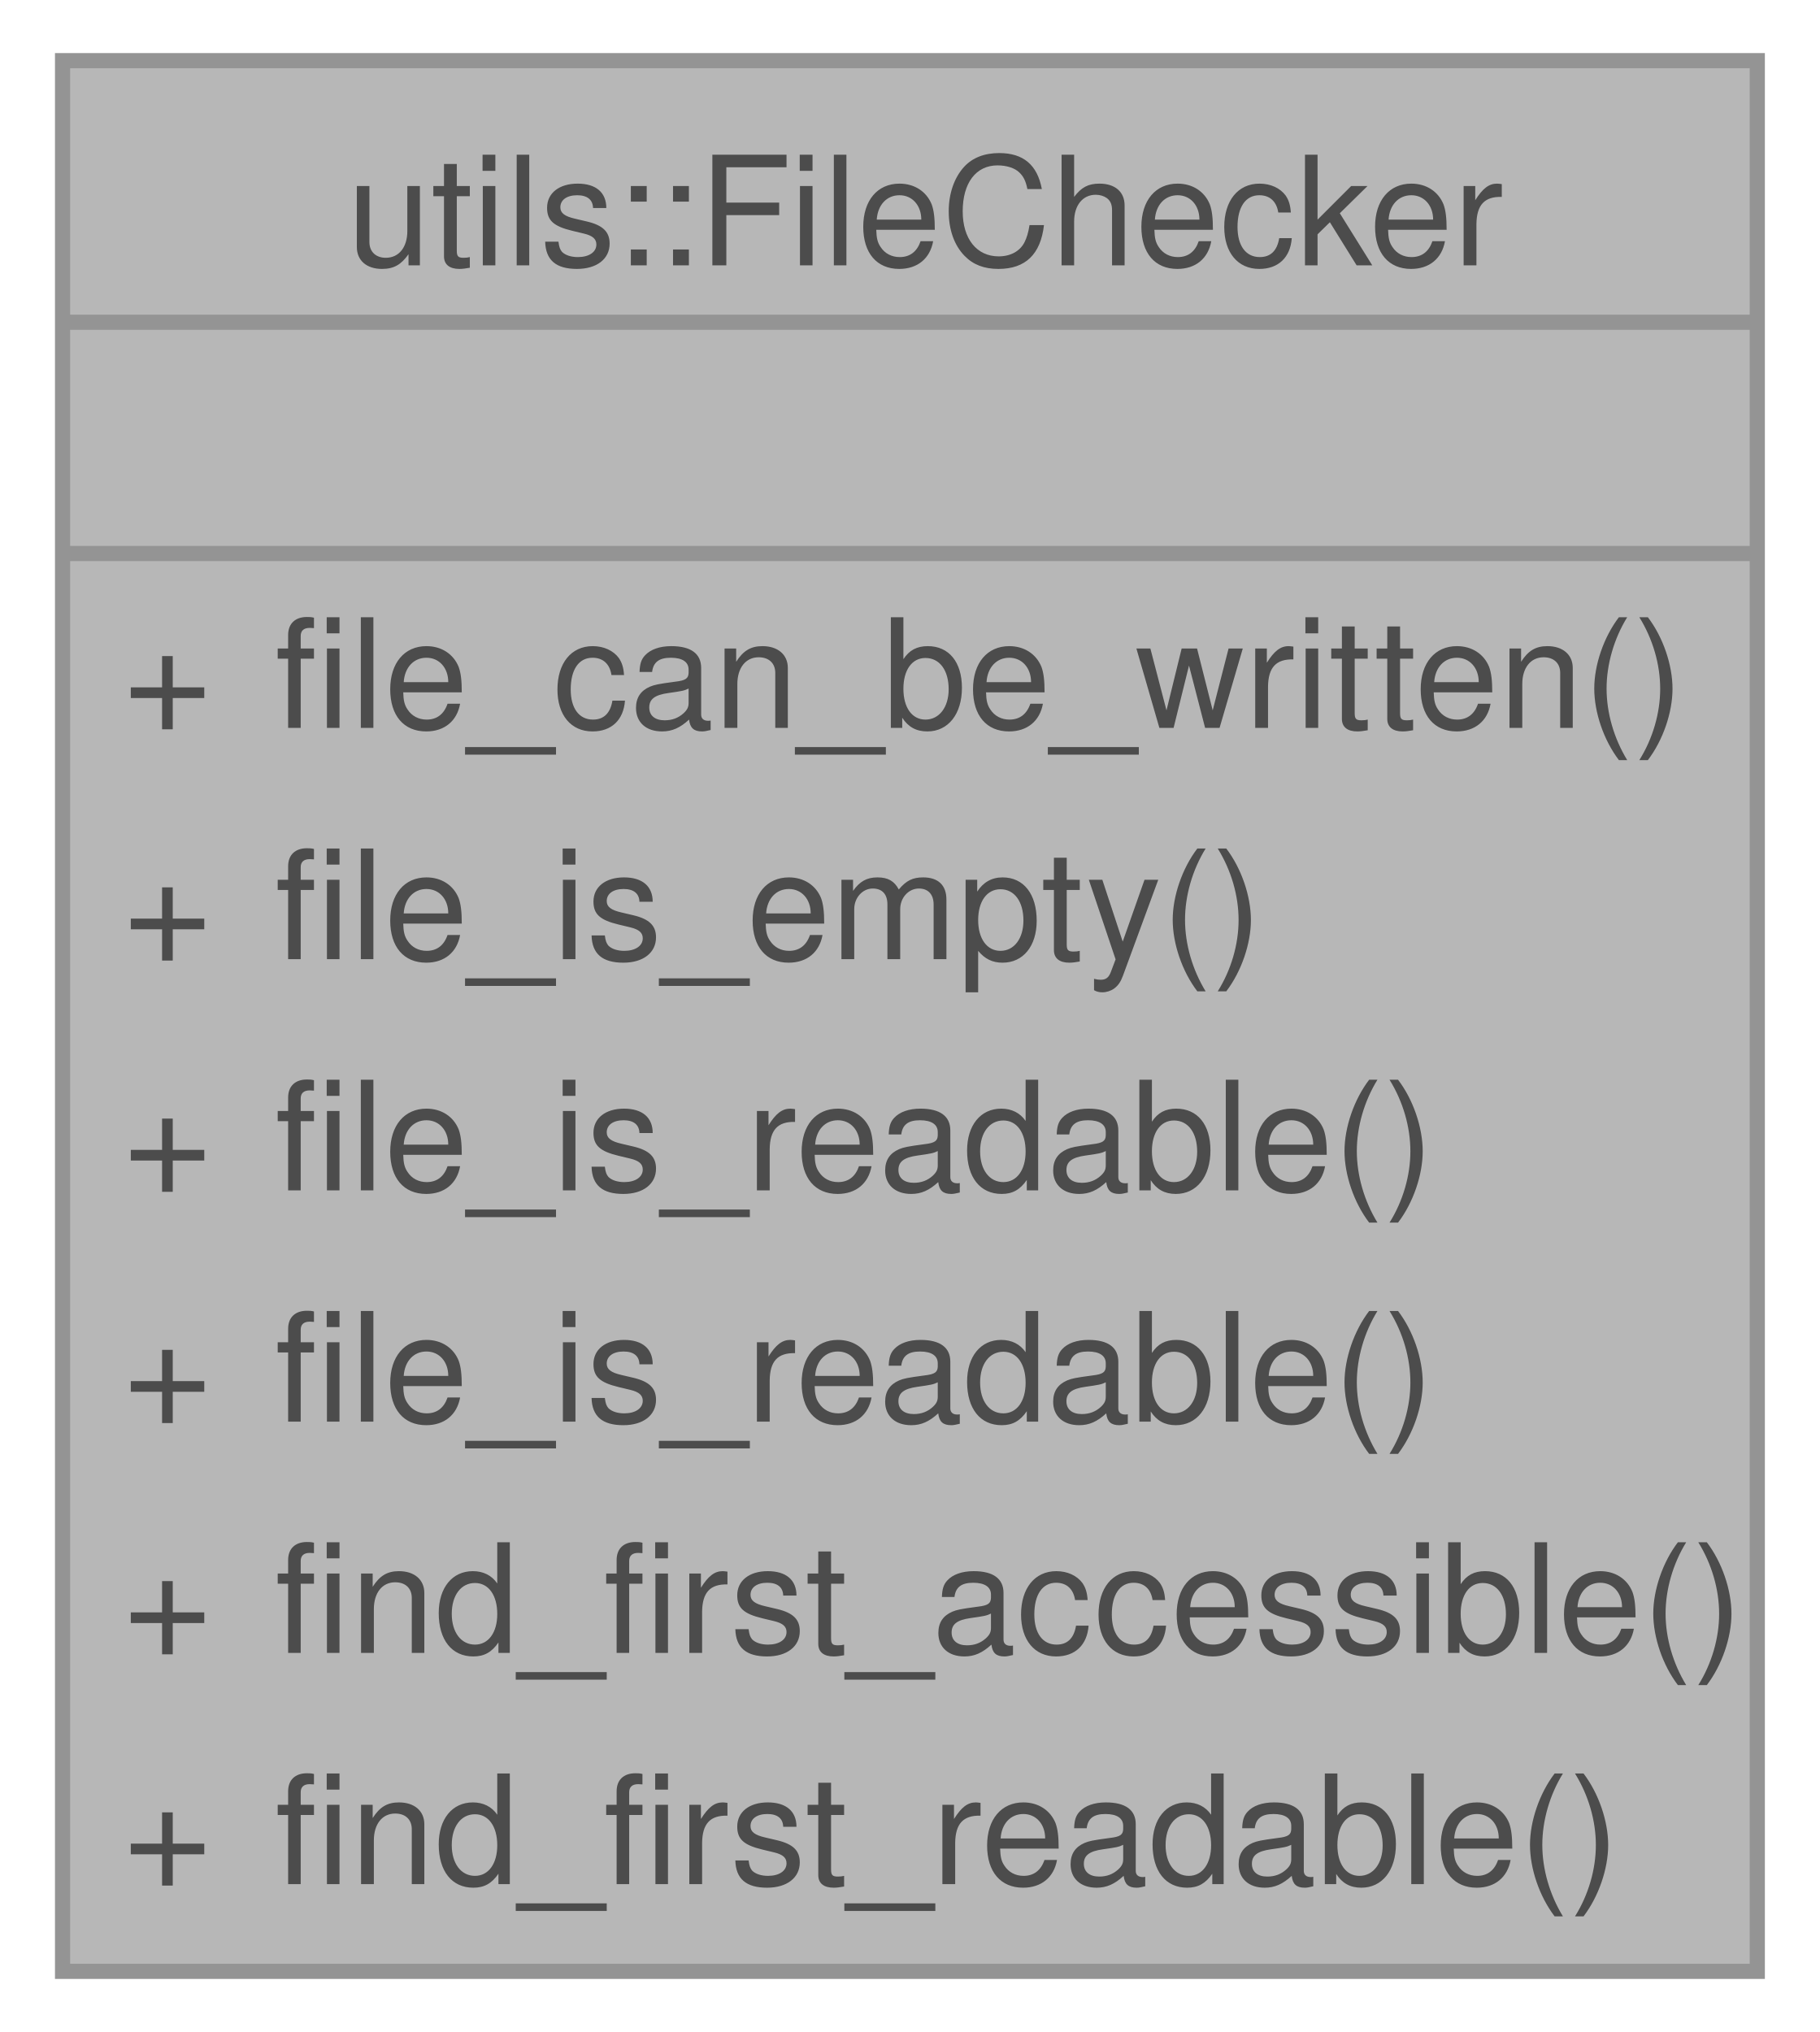
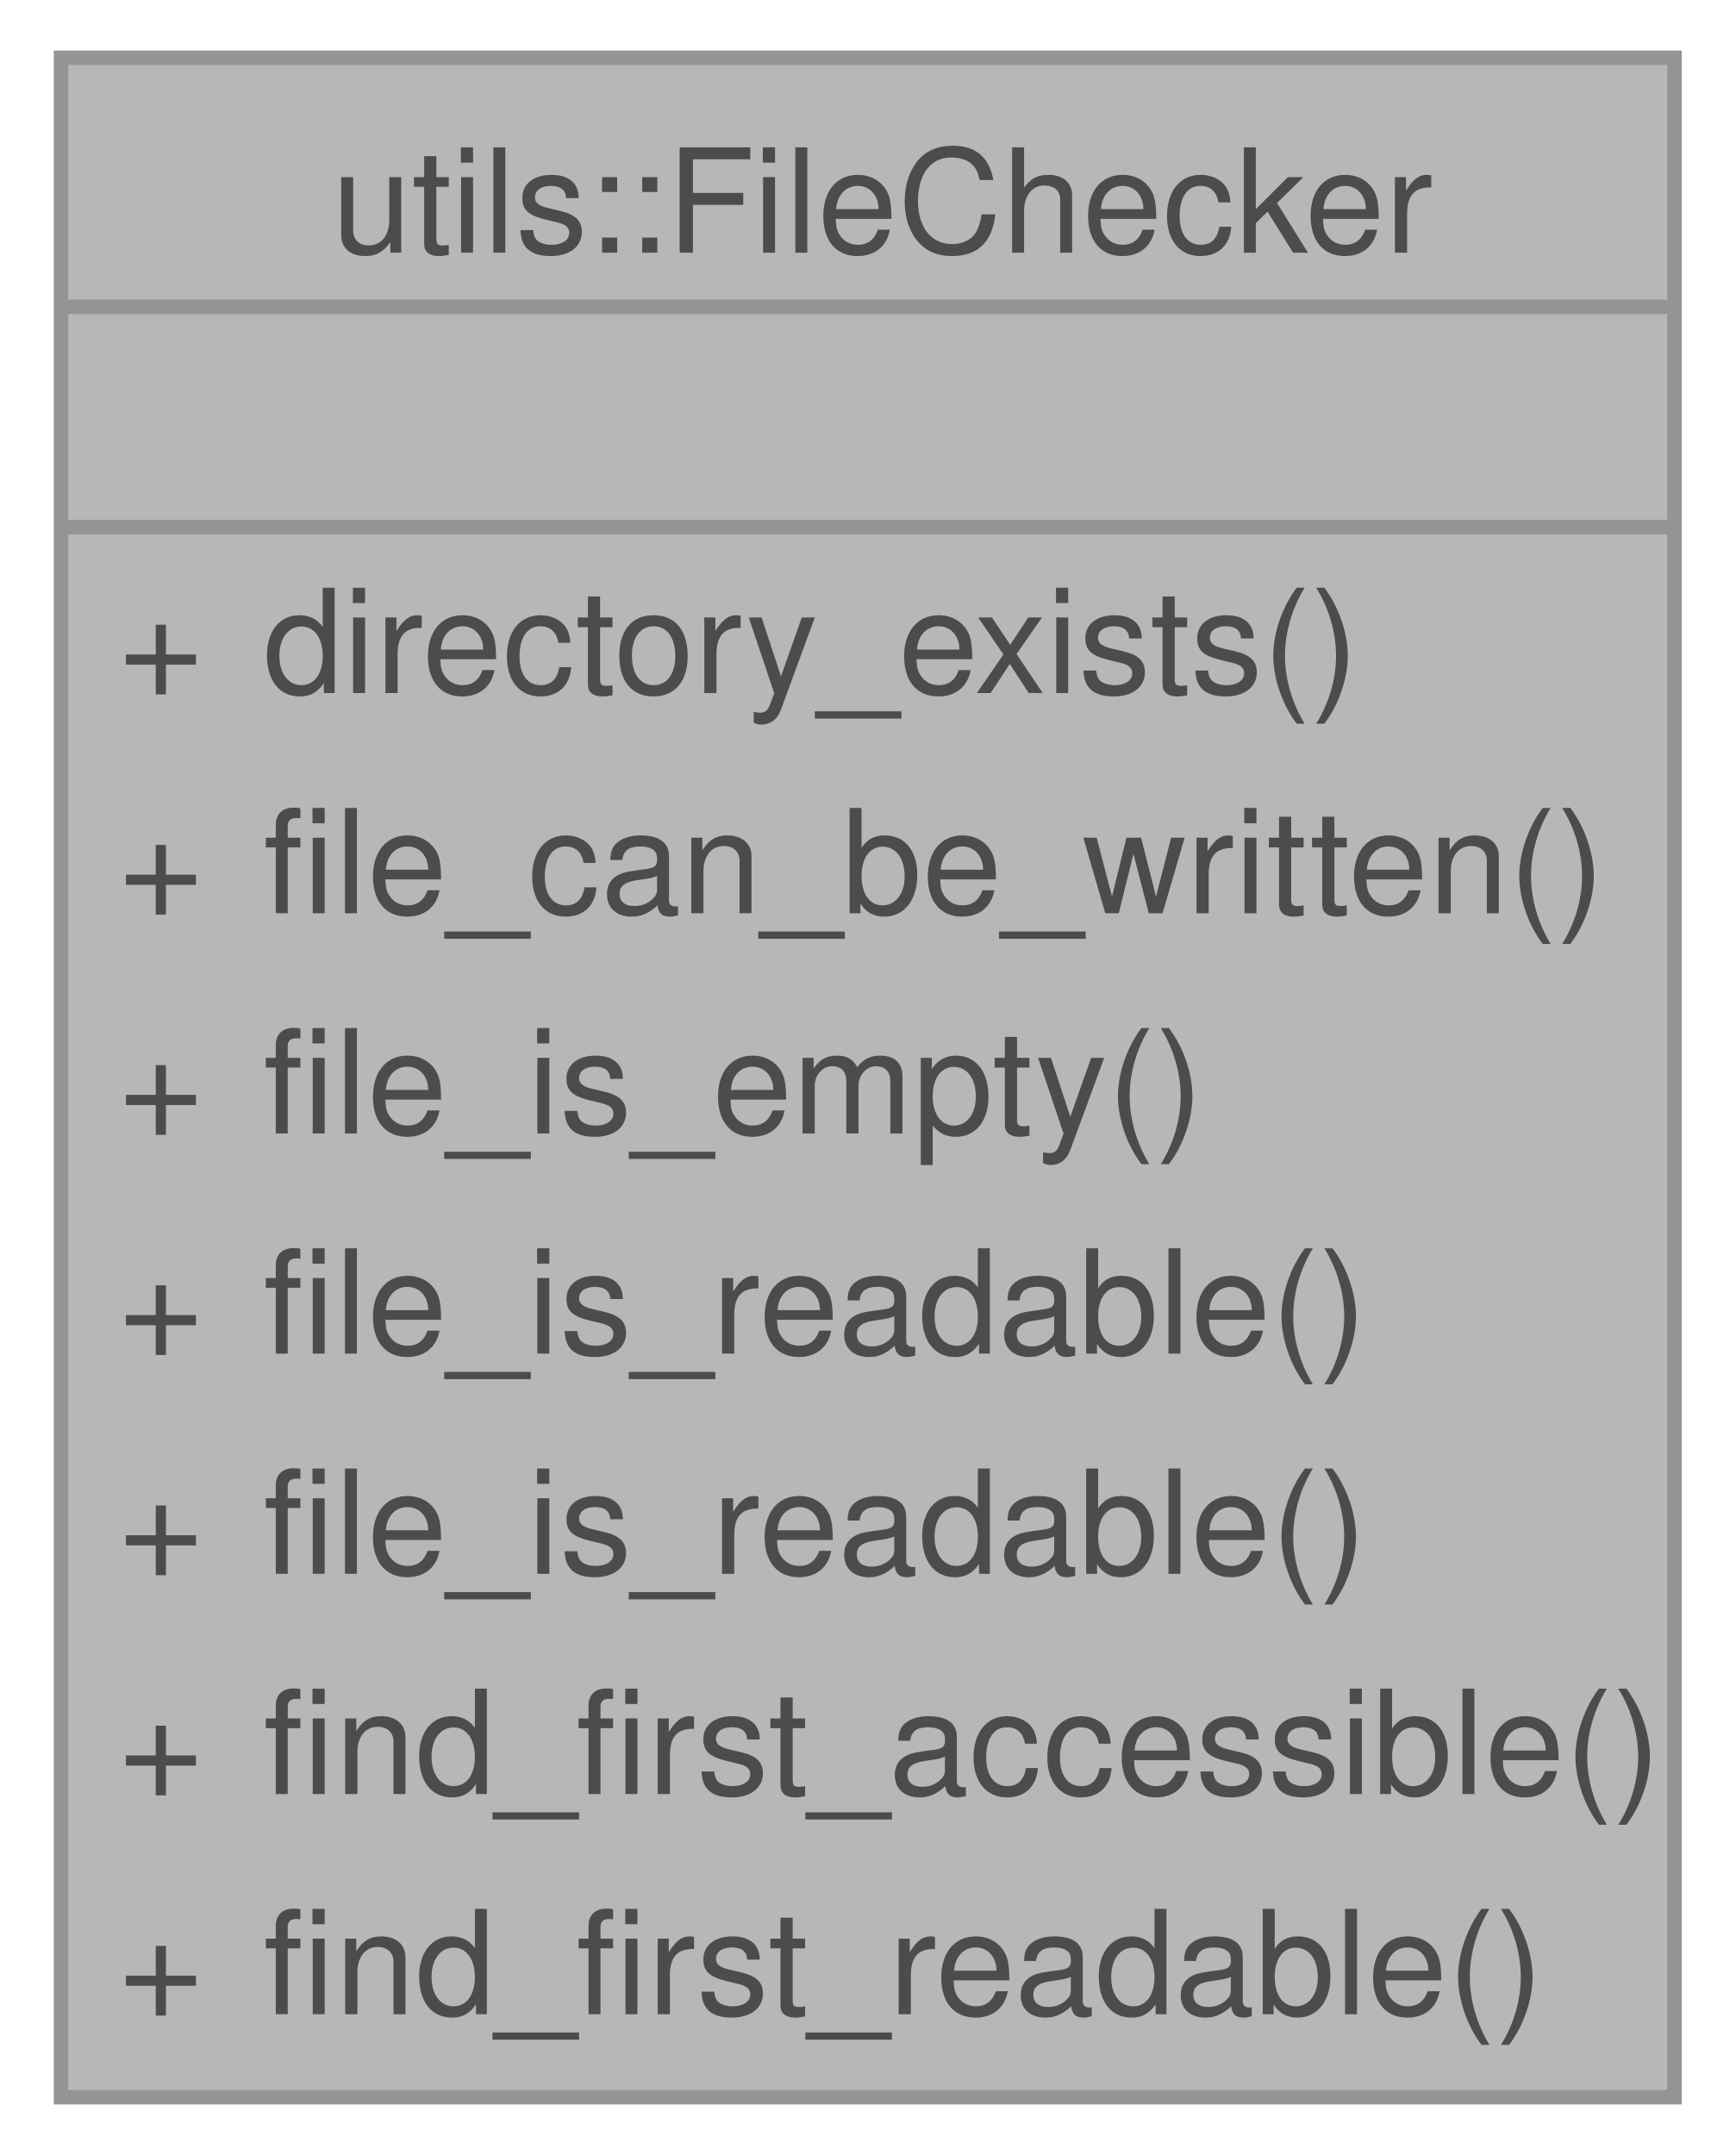
- <svg xmlns="http://www.w3.org/2000/svg" xmlns:xlink="http://www.w3.org/1999/xlink" width="120pt" height="134pt" viewBox="0.00 0.00 119.75 134.00">
+ <svg xmlns="http://www.w3.org/2000/svg" xmlns:xlink="http://www.w3.org/1999/xlink" width="120pt" height="149pt" viewBox="0.00 0.00 119.75 149.25">
  <svg id="main" version="1.1" xml:space="preserve">
    <style type="text/css">
.node, .edge {opacity: 0.7;}
.node.selected, .edge.selected {opacity: 1;}
.edge:hover path { stroke: red; }
.edge:hover polygon { stroke: red; fill: red; }
</style>
    <svg id="graph" class="graph">
-       <g id="graph0" class="graph" transform="scale(1 1) rotate(0) translate(4 130)">
+       <g id="graph0" class="graph" transform="scale(1 1) rotate(0) translate(4 145.25)">
        <g id="Node000001" class="node">
          <g id="a_Node000001">
            <a xlink:title="Simple utility class for testing things about one or more files.">
-               <polygon fill="#999999" stroke="none" points="111.75,-126 0,-126 0,0 111.75,0 111.75,-126" />
-               <text text-anchor="start" x="18.75" y="-112.5" font-family="Helvetica,sans-Serif" font-size="10.00">utils::FileChecker</text>
-               <text text-anchor="start" x="54.38" y="-97.25" font-family="Helvetica,sans-Serif" font-size="10.00"> </text>
+               <polygon fill="#999999" stroke="none" points="111.75,-141.25 0,-141.25 0,0 111.75,0 111.75,-141.25" />
+               <text text-anchor="start" x="18.75" y="-127.75" font-family="Helvetica,sans-Serif" font-size="10.00">utils::FileChecker</text>
+               <text text-anchor="start" x="54.38" y="-112.5" font-family="Helvetica,sans-Serif" font-size="10.00"> </text>
+               <text text-anchor="start" x="4" y="-97.25" font-family="Helvetica,sans-Serif" font-size="10.00">+</text>
+               <text text-anchor="start" x="14" y="-97.25" font-family="Helvetica,sans-Serif" font-size="10.00">directory_exists()</text>
              <text text-anchor="start" x="4" y="-82" font-family="Helvetica,sans-Serif" font-size="10.00">+</text>
              <text text-anchor="start" x="14" y="-82" font-family="Helvetica,sans-Serif" font-size="10.00">file_can_be_written()</text>
              <text text-anchor="start" x="4" y="-66.75" font-family="Helvetica,sans-Serif" font-size="10.00">+</text>
              <text text-anchor="start" x="14" y="-66.75" font-family="Helvetica,sans-Serif" font-size="10.00">file_is_empty()</text>
              <text text-anchor="start" x="4" y="-51.5" font-family="Helvetica,sans-Serif" font-size="10.00">+</text>
              <text text-anchor="start" x="14" y="-51.5" font-family="Helvetica,sans-Serif" font-size="10.00">file_is_readable()</text>
              <text text-anchor="start" x="4" y="-36.25" font-family="Helvetica,sans-Serif" font-size="10.00">+</text>
              <text text-anchor="start" x="14" y="-36.25" font-family="Helvetica,sans-Serif" font-size="10.00">file_is_readable()</text>
              <text text-anchor="start" x="4" y="-21" font-family="Helvetica,sans-Serif" font-size="10.00">+</text>
              <text text-anchor="start" x="14" y="-21" font-family="Helvetica,sans-Serif" font-size="10.00">find_first_accessible()</text>
              <text text-anchor="start" x="4" y="-5.75" font-family="Helvetica,sans-Serif" font-size="10.00">+</text>
              <text text-anchor="start" x="14" y="-5.75" font-family="Helvetica,sans-Serif" font-size="10.00">find_first_readable()</text>
+               <polygon fill="#666666" stroke="#666666" points="0,-124 0,-124 111.75,-124 111.75,-124 0,-124" />
              <polygon fill="#666666" stroke="#666666" points="0,-108.75 0,-108.75 111.75,-108.75 111.75,-108.75 0,-108.75" />
-               <polygon fill="#666666" stroke="#666666" points="0,-93.5 0,-93.5 111.75,-93.5 111.75,-93.5 0,-93.5" />
-               <polygon fill="none" stroke="#666666" points="0,0 0,-126 111.75,-126 111.75,0 0,0" />
+               <polygon fill="none" stroke="#666666" points="0,0 0,-141.25 111.75,-141.25 111.75,0 0,0" />
            </a>
          </g>
        </g>
      </g>
    </svg>
  </svg>
  <style type="text/css">

[data-mouse-over-selected='false'] { opacity: 0.7; }
[data-mouse-over-selected='true']  { opacity: 1.0; }

</style>
</svg>
